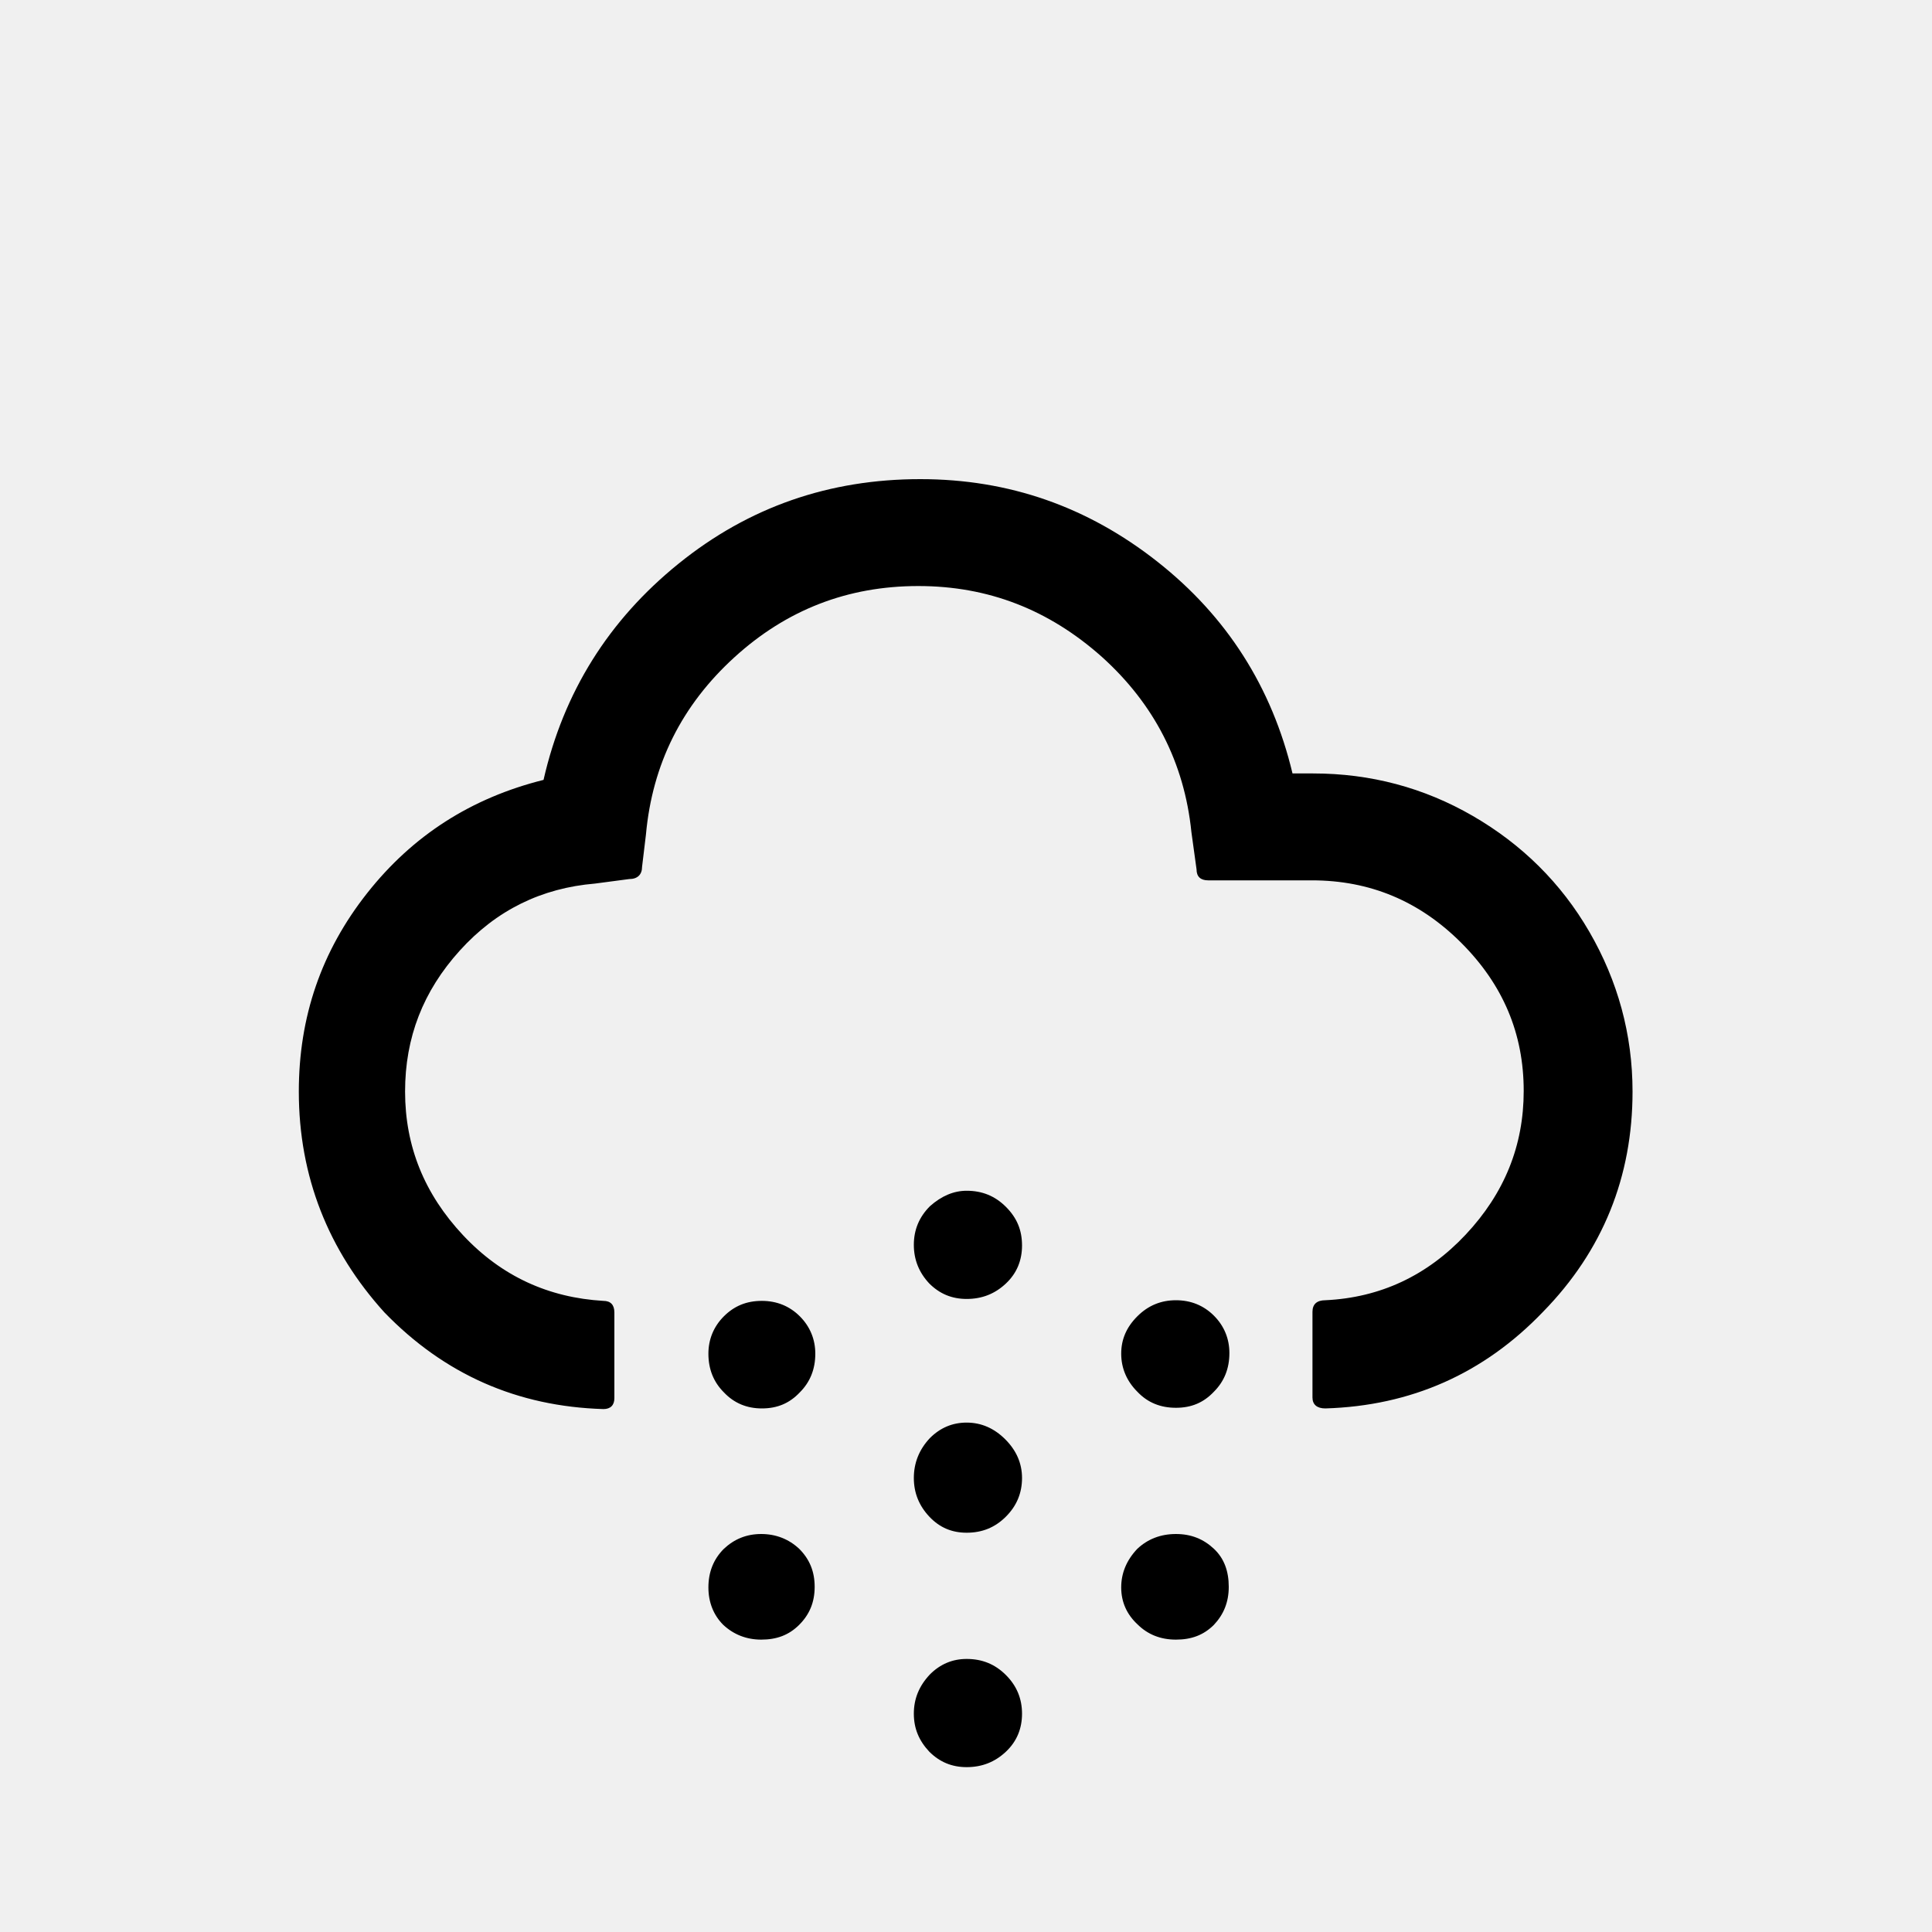
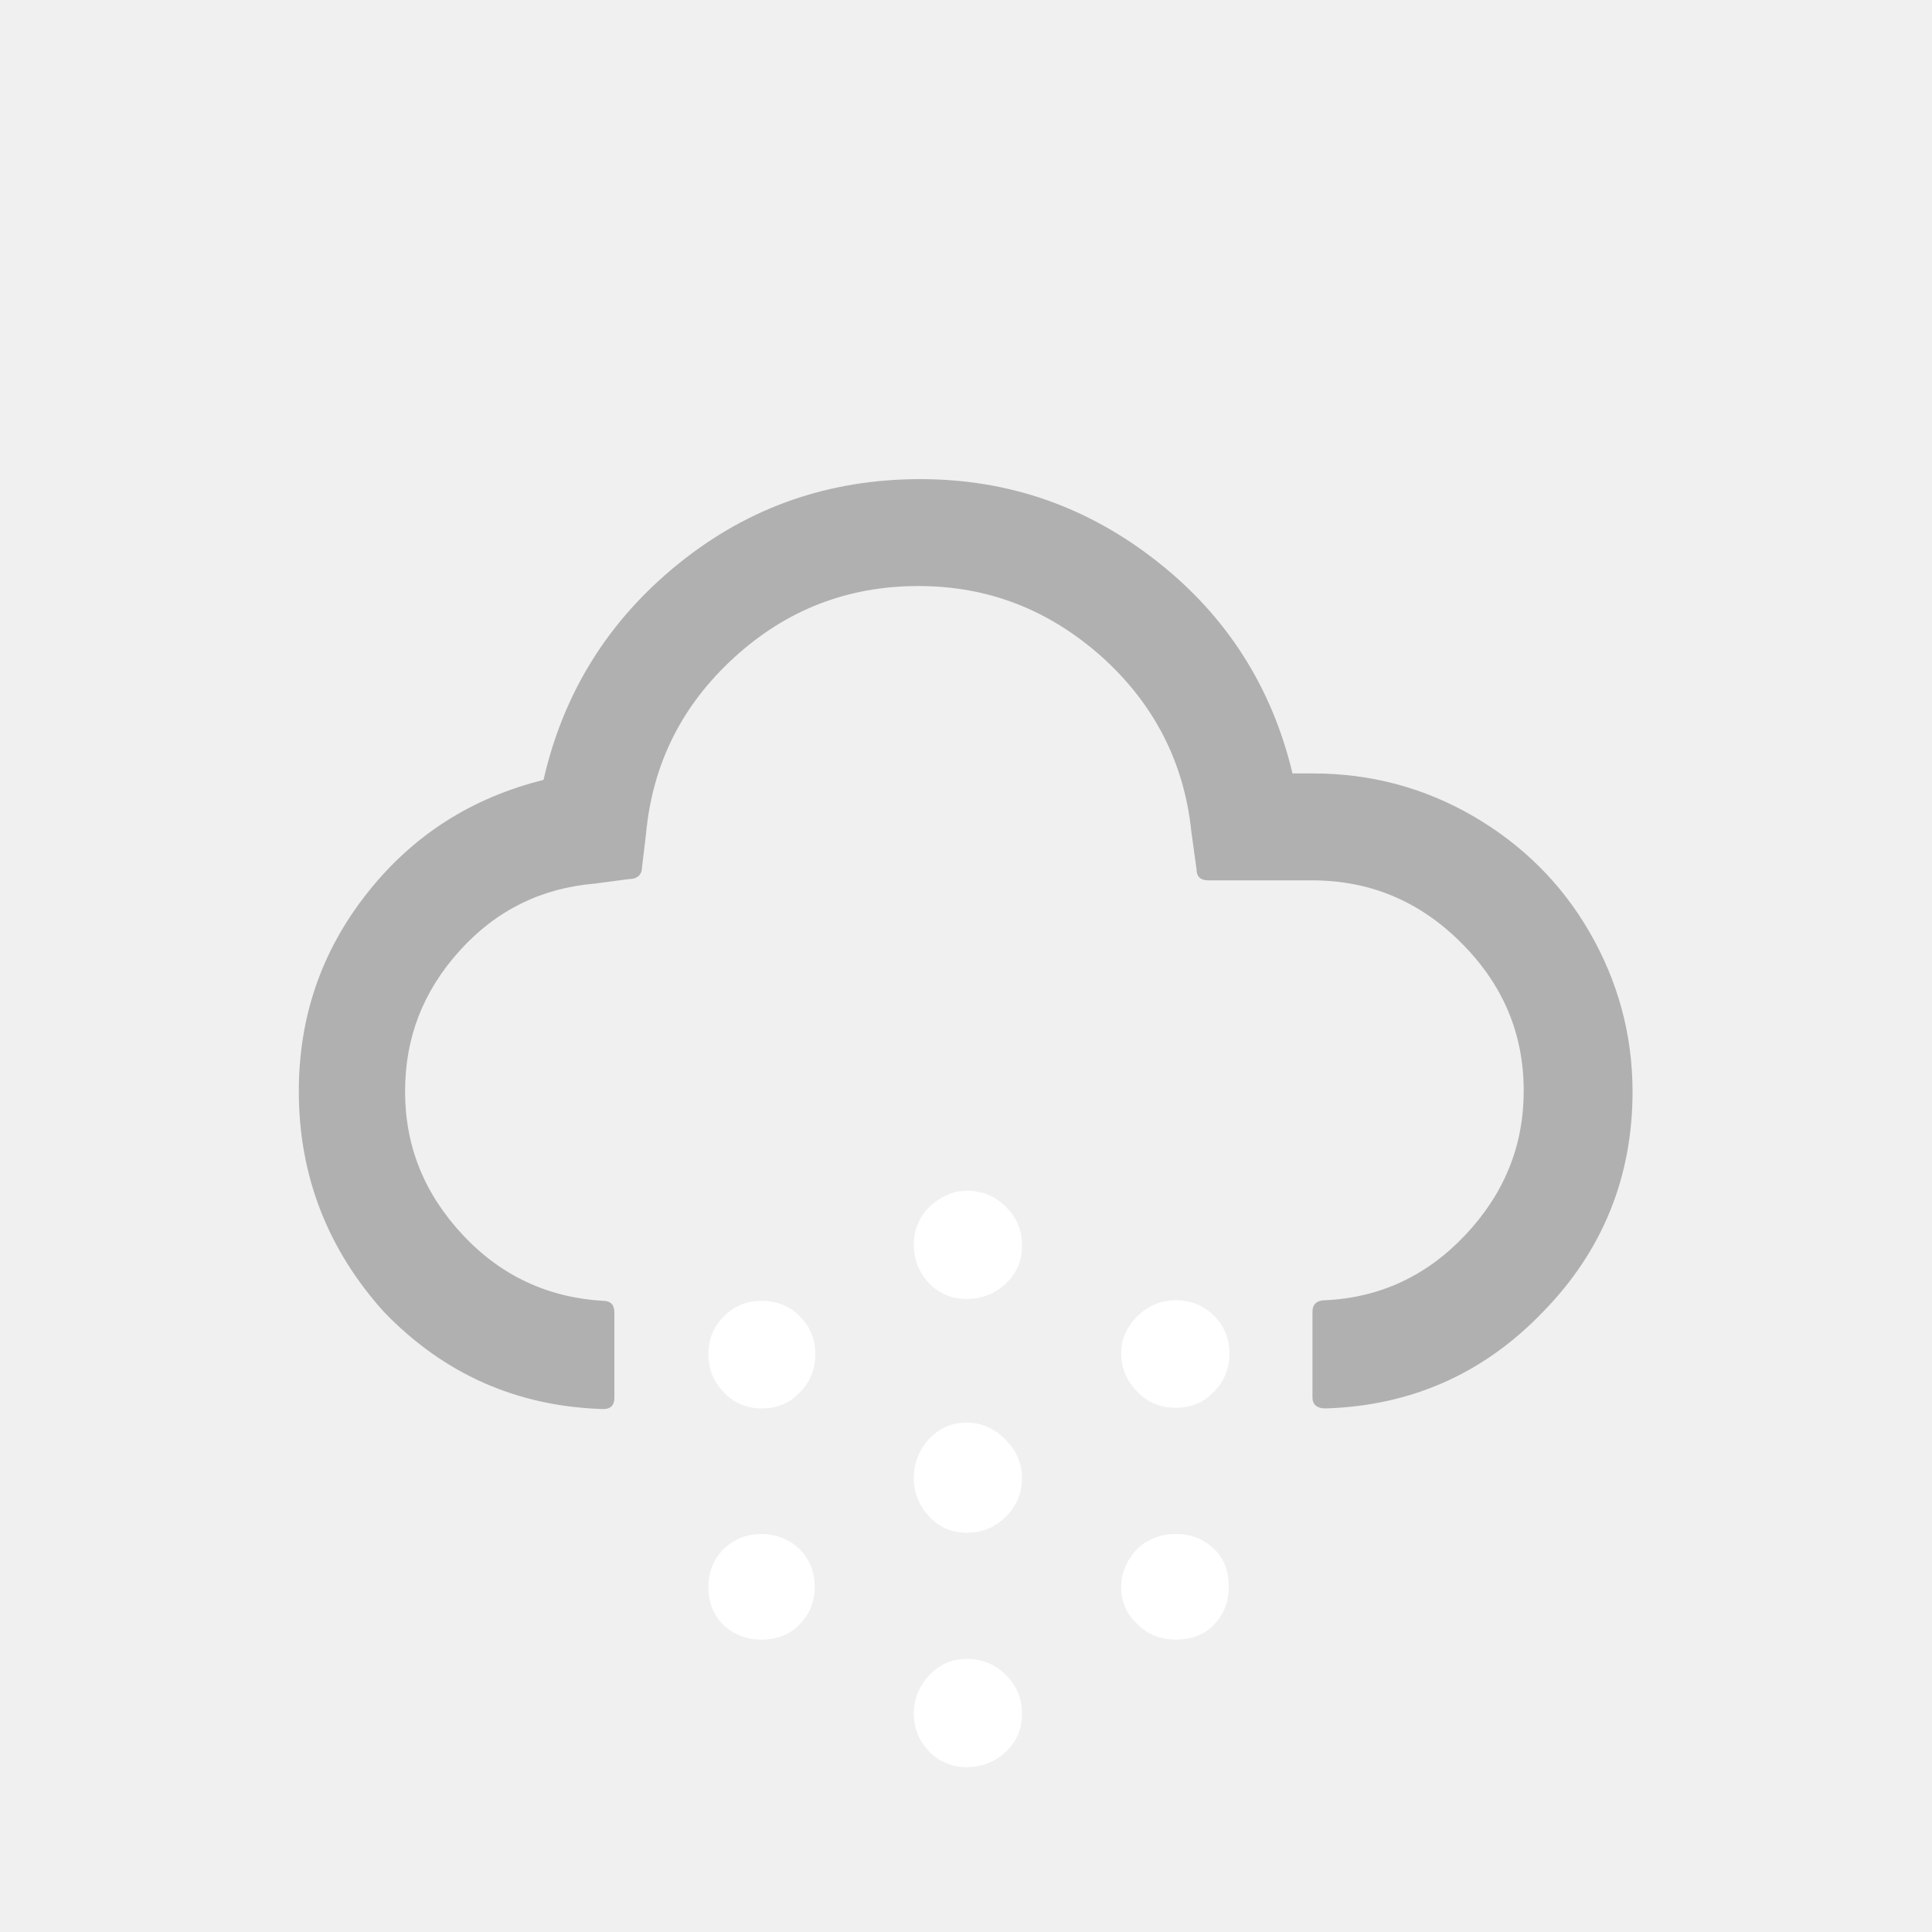
<svg xmlns="http://www.w3.org/2000/svg" version="1.1" id="Layer_1" x="0px" y="0px" viewBox="0 0 30 30" style="enable-background:new 0 0 30 30;" xml:space="preserve">
-   <path d="M4.64,16.95c0-1.16,0.35-2.18,1.06-3.08s1.62-1.48,2.74-1.76c0.31-1.36,1.01-2.48,2.1-3.36s2.34-1.31,3.75-1.31  c1.38,0,2.6,0.43,3.68,1.28c1.08,0.85,1.78,1.95,2.1,3.29h0.32c0.89,0,1.72,0.22,2.48,0.66c0.76,0.44,1.37,1.04,1.81,1.8  c0.44,0.76,0.67,1.59,0.67,2.48c0,1.32-0.46,2.47-1.39,3.42c-0.92,0.96-2.05,1.46-3.38,1.5c-0.13,0-0.2-0.06-0.2-0.17v-1.33  c0-0.12,0.07-0.18,0.2-0.18c0.85-0.04,1.58-0.38,2.18-1.02s0.9-1.38,0.9-2.23c0-0.89-0.32-1.65-0.97-2.3s-1.42-0.97-2.32-0.97h-1.61  c-0.12,0-0.18-0.06-0.18-0.17l-0.08-0.58c-0.11-1.08-0.58-1.99-1.39-2.72c-0.82-0.73-1.76-1.1-2.85-1.1c-1.1,0-2.05,0.37-2.86,1.11  c-0.81,0.74-1.27,1.65-1.37,2.75l-0.06,0.5c0,0.12-0.07,0.19-0.2,0.19l-0.53,0.07c-0.83,0.07-1.53,0.41-2.1,1.04  s-0.85,1.35-0.85,2.19c0,0.85,0.3,1.59,0.9,2.23s1.33,0.97,2.18,1.02c0.11,0,0.17,0.06,0.17,0.18v1.33c0,0.11-0.06,0.17-0.17,0.17  c-1.34-0.04-2.47-0.54-3.4-1.5C5.1,19.42,4.64,18.27,4.64,16.95z M11,21.02c0-0.22,0.08-0.42,0.24-0.58  c0.16-0.16,0.35-0.24,0.59-0.24c0.23,0,0.43,0.08,0.59,0.24c0.16,0.16,0.24,0.36,0.24,0.58c0,0.24-0.08,0.44-0.24,0.6  c-0.16,0.17-0.35,0.25-0.59,0.25c-0.23,0-0.43-0.08-0.59-0.25C11.08,21.46,11,21.26,11,21.02z M11,24.65c0-0.24,0.08-0.44,0.24-0.6  c0.16-0.15,0.35-0.23,0.58-0.23c0.23,0,0.43,0.08,0.59,0.23c0.16,0.16,0.24,0.35,0.24,0.59c0,0.24-0.08,0.43-0.24,0.59  c-0.16,0.16-0.35,0.23-0.59,0.23c-0.23,0-0.43-0.08-0.59-0.23C11.08,25.08,11,24.88,11,24.65z M14.19,22.95  c0-0.23,0.08-0.44,0.25-0.62c0.16-0.16,0.35-0.24,0.57-0.24c0.23,0,0.43,0.09,0.6,0.26c0.17,0.17,0.26,0.37,0.26,0.6  c0,0.23-0.08,0.43-0.25,0.6c-0.17,0.17-0.37,0.25-0.61,0.25c-0.23,0-0.42-0.08-0.58-0.25S14.19,23.18,14.19,22.95z M14.19,19.33  c0-0.23,0.08-0.43,0.25-0.6c0.18-0.16,0.37-0.24,0.57-0.24c0.24,0,0.44,0.08,0.61,0.25c0.17,0.17,0.25,0.36,0.25,0.6  c0,0.23-0.08,0.43-0.25,0.59c-0.17,0.16-0.37,0.24-0.61,0.24c-0.23,0-0.42-0.08-0.58-0.24C14.27,19.76,14.19,19.56,14.19,19.33z   M14.19,26.61c0-0.23,0.08-0.43,0.25-0.61c0.16-0.16,0.35-0.24,0.57-0.24c0.24,0,0.44,0.08,0.61,0.25c0.17,0.17,0.25,0.37,0.25,0.6  s-0.08,0.43-0.25,0.59c-0.17,0.16-0.37,0.24-0.61,0.24c-0.23,0-0.42-0.08-0.58-0.24C14.27,27.03,14.19,26.84,14.19,26.61z   M17.41,21.02c0-0.22,0.08-0.41,0.25-0.58c0.17-0.17,0.37-0.25,0.6-0.25c0.23,0,0.43,0.08,0.59,0.24c0.16,0.16,0.24,0.36,0.24,0.58  c0,0.24-0.08,0.44-0.24,0.6c-0.16,0.17-0.35,0.25-0.59,0.25c-0.24,0-0.44-0.08-0.6-0.25C17.5,21.45,17.41,21.25,17.41,21.02z   M17.41,24.65c0-0.22,0.08-0.42,0.25-0.6c0.16-0.15,0.36-0.23,0.6-0.23c0.24,0,0.43,0.08,0.59,0.23s0.23,0.35,0.23,0.59  c0,0.24-0.08,0.43-0.23,0.59c-0.16,0.16-0.35,0.23-0.59,0.23c-0.24,0-0.44-0.08-0.6-0.24C17.5,25.07,17.41,24.88,17.41,24.65z" />
+   <path fill="#B0B0B0" d="M4.64,16.95c0-1.16,0.35-2.18,1.06-3.08s1.62-1.48,2.74-1.76c0.31-1.36,1.01-2.48,2.1-3.36s2.34-1.31,3.75-1.31    c1.38,0,2.6,0.43,3.68,1.28c1.08,0.85,1.78,1.95,2.1,3.29h0.32c0.89,0,1.72,0.22,2.48,0.66c0.76,0.44,1.37,1.04,1.81,1.8    c0.44,0.76,0.67,1.59,0.67,2.48c0,1.32-0.46,2.47-1.39,3.42c-0.92,0.96-2.05,1.46-3.38,1.5c-0.13,0-0.2-0.06-0.2-0.17v-1.33    c0-0.12,0.07-0.18,0.2-0.18c0.85-0.04,1.58-0.38,2.18-1.02s0.9-1.38,0.9-2.23c0-0.89-0.32-1.65-0.97-2.3s-1.42-0.97-2.32-0.97h-1.61    c-0.12,0-0.18-0.06-0.18-0.17l-0.08-0.58c-0.11-1.08-0.58-1.99-1.39-2.72c-0.82-0.73-1.76-1.1-2.85-1.1c-1.1,0-2.05,0.37-2.86,1.11    c-0.81,0.74-1.27,1.65-1.37,2.75l-0.06,0.5c0,0.12-0.07,0.19-0.2,0.19l-0.53,0.07c-0.83,0.07-1.53,0.41-2.1,1.04    s-0.85,1.35-0.85,2.19c0,0.85,0.3,1.59,0.9,2.23s1.33,0.97,2.18,1.02c0.11,0,0.17,0.06,0.17,0.18v1.33c0,0.11-0.06,0.17-0.17,0.17    c-1.34-0.04-2.47-0.54-3.4-1.5C5.1,19.42,4.64,18.27,4.64,16.95z" />
+   <path fill="#FFFFFF" d="M11,21.02c0-0.22,0.08-0.42,0.24-0.58    c0.16-0.16,0.35-0.24,0.59-0.24c0.23,0,0.43,0.08,0.59,0.24c0.16,0.16,0.24,0.36,0.24,0.58c0,0.24-0.08,0.44-0.24,0.6    c-0.16,0.17-0.35,0.25-0.59,0.25c-0.23,0-0.43-0.08-0.59-0.25C11.08,21.46,11,21.26,11,21.02z" />
+   <path fill="#FFFFFF" d="M11,24.65c0-0.24,0.08-0.44,0.24-0.6    c0.16-0.15,0.35-0.23,0.58-0.23c0.23,0,0.43,0.08,0.59,0.23c0.16,0.16,0.24,0.35,0.24,0.59c0,0.24-0.08,0.43-0.24,0.59    c-0.16,0.16-0.35,0.23-0.59,0.23c-0.23,0-0.43-0.08-0.59-0.23C11.08,25.08,11,24.88,11,24.65z" />
+   <path fill="#FFFFFF" d="M14.19,22.95    c0-0.23,0.08-0.44,0.25-0.62c0.16-0.16,0.35-0.24,0.57-0.24c0.23,0,0.43,0.09,0.6,0.26c0.17,0.17,0.26,0.37,0.26,0.6    c0,0.23-0.08,0.43-0.25,0.6c-0.17,0.17-0.37,0.25-0.61,0.25c-0.23,0-0.42-0.08-0.58-0.25S14.19,23.18,14.19,22.95z" />
+   <path fill="#FFFFFF" d="M14.19,19.33    c0-0.23,0.08-0.43,0.25-0.6c0.18-0.16,0.37-0.24,0.57-0.24c0.24,0,0.44,0.08,0.61,0.25c0.17,0.17,0.25,0.36,0.25,0.6    c0,0.23-0.08,0.43-0.25,0.59c-0.17,0.16-0.37,0.24-0.61,0.24c-0.23,0-0.42-0.08-0.58-0.24C14.27,19.76,14.19,19.56,14.19,19.33z" />
+   <path fill="#FFFFFF" d="M14.19,26.61c0-0.23,0.08-0.43,0.25-0.61c0.16-0.16,0.35-0.24,0.57-0.24c0.24,0,0.44,0.08,0.61,0.25c0.17,0.17,0.25,0.37,0.25,0.6    s-0.08,0.43-0.25,0.59c-0.17,0.16-0.37,0.24-0.61,0.24c-0.23,0-0.42-0.08-0.58-0.24C14.27,27.03,14.19,26.84,14.19,26.61z" />
+   <path fill="#FFFFFF" d="M17.41,21.02c0-0.22,0.08-0.41,0.25-0.58c0.17-0.17,0.37-0.25,0.6-0.25c0.23,0,0.43,0.08,0.59,0.24c0.16,0.16,0.24,0.36,0.24,0.58    c0,0.24-0.08,0.44-0.24,0.6c-0.16,0.17-0.35,0.25-0.59,0.25c-0.24,0-0.44-0.08-0.6-0.25C17.5,21.45,17.41,21.25,17.41,21.02z" />
+   <path fill="#FFFFFF" d="M17.41,24.65c0-0.22,0.08-0.42,0.25-0.6c0.16-0.15,0.36-0.23,0.6-0.23c0.24,0,0.43,0.08,0.59,0.23s0.23,0.35,0.23,0.59    c0,0.24-0.08,0.43-0.23,0.59c-0.16,0.16-0.35,0.23-0.59,0.23c-0.24,0-0.44-0.08-0.6-0.24C17.5,25.07,17.41,24.88,17.41,24.65z" />
</svg>
